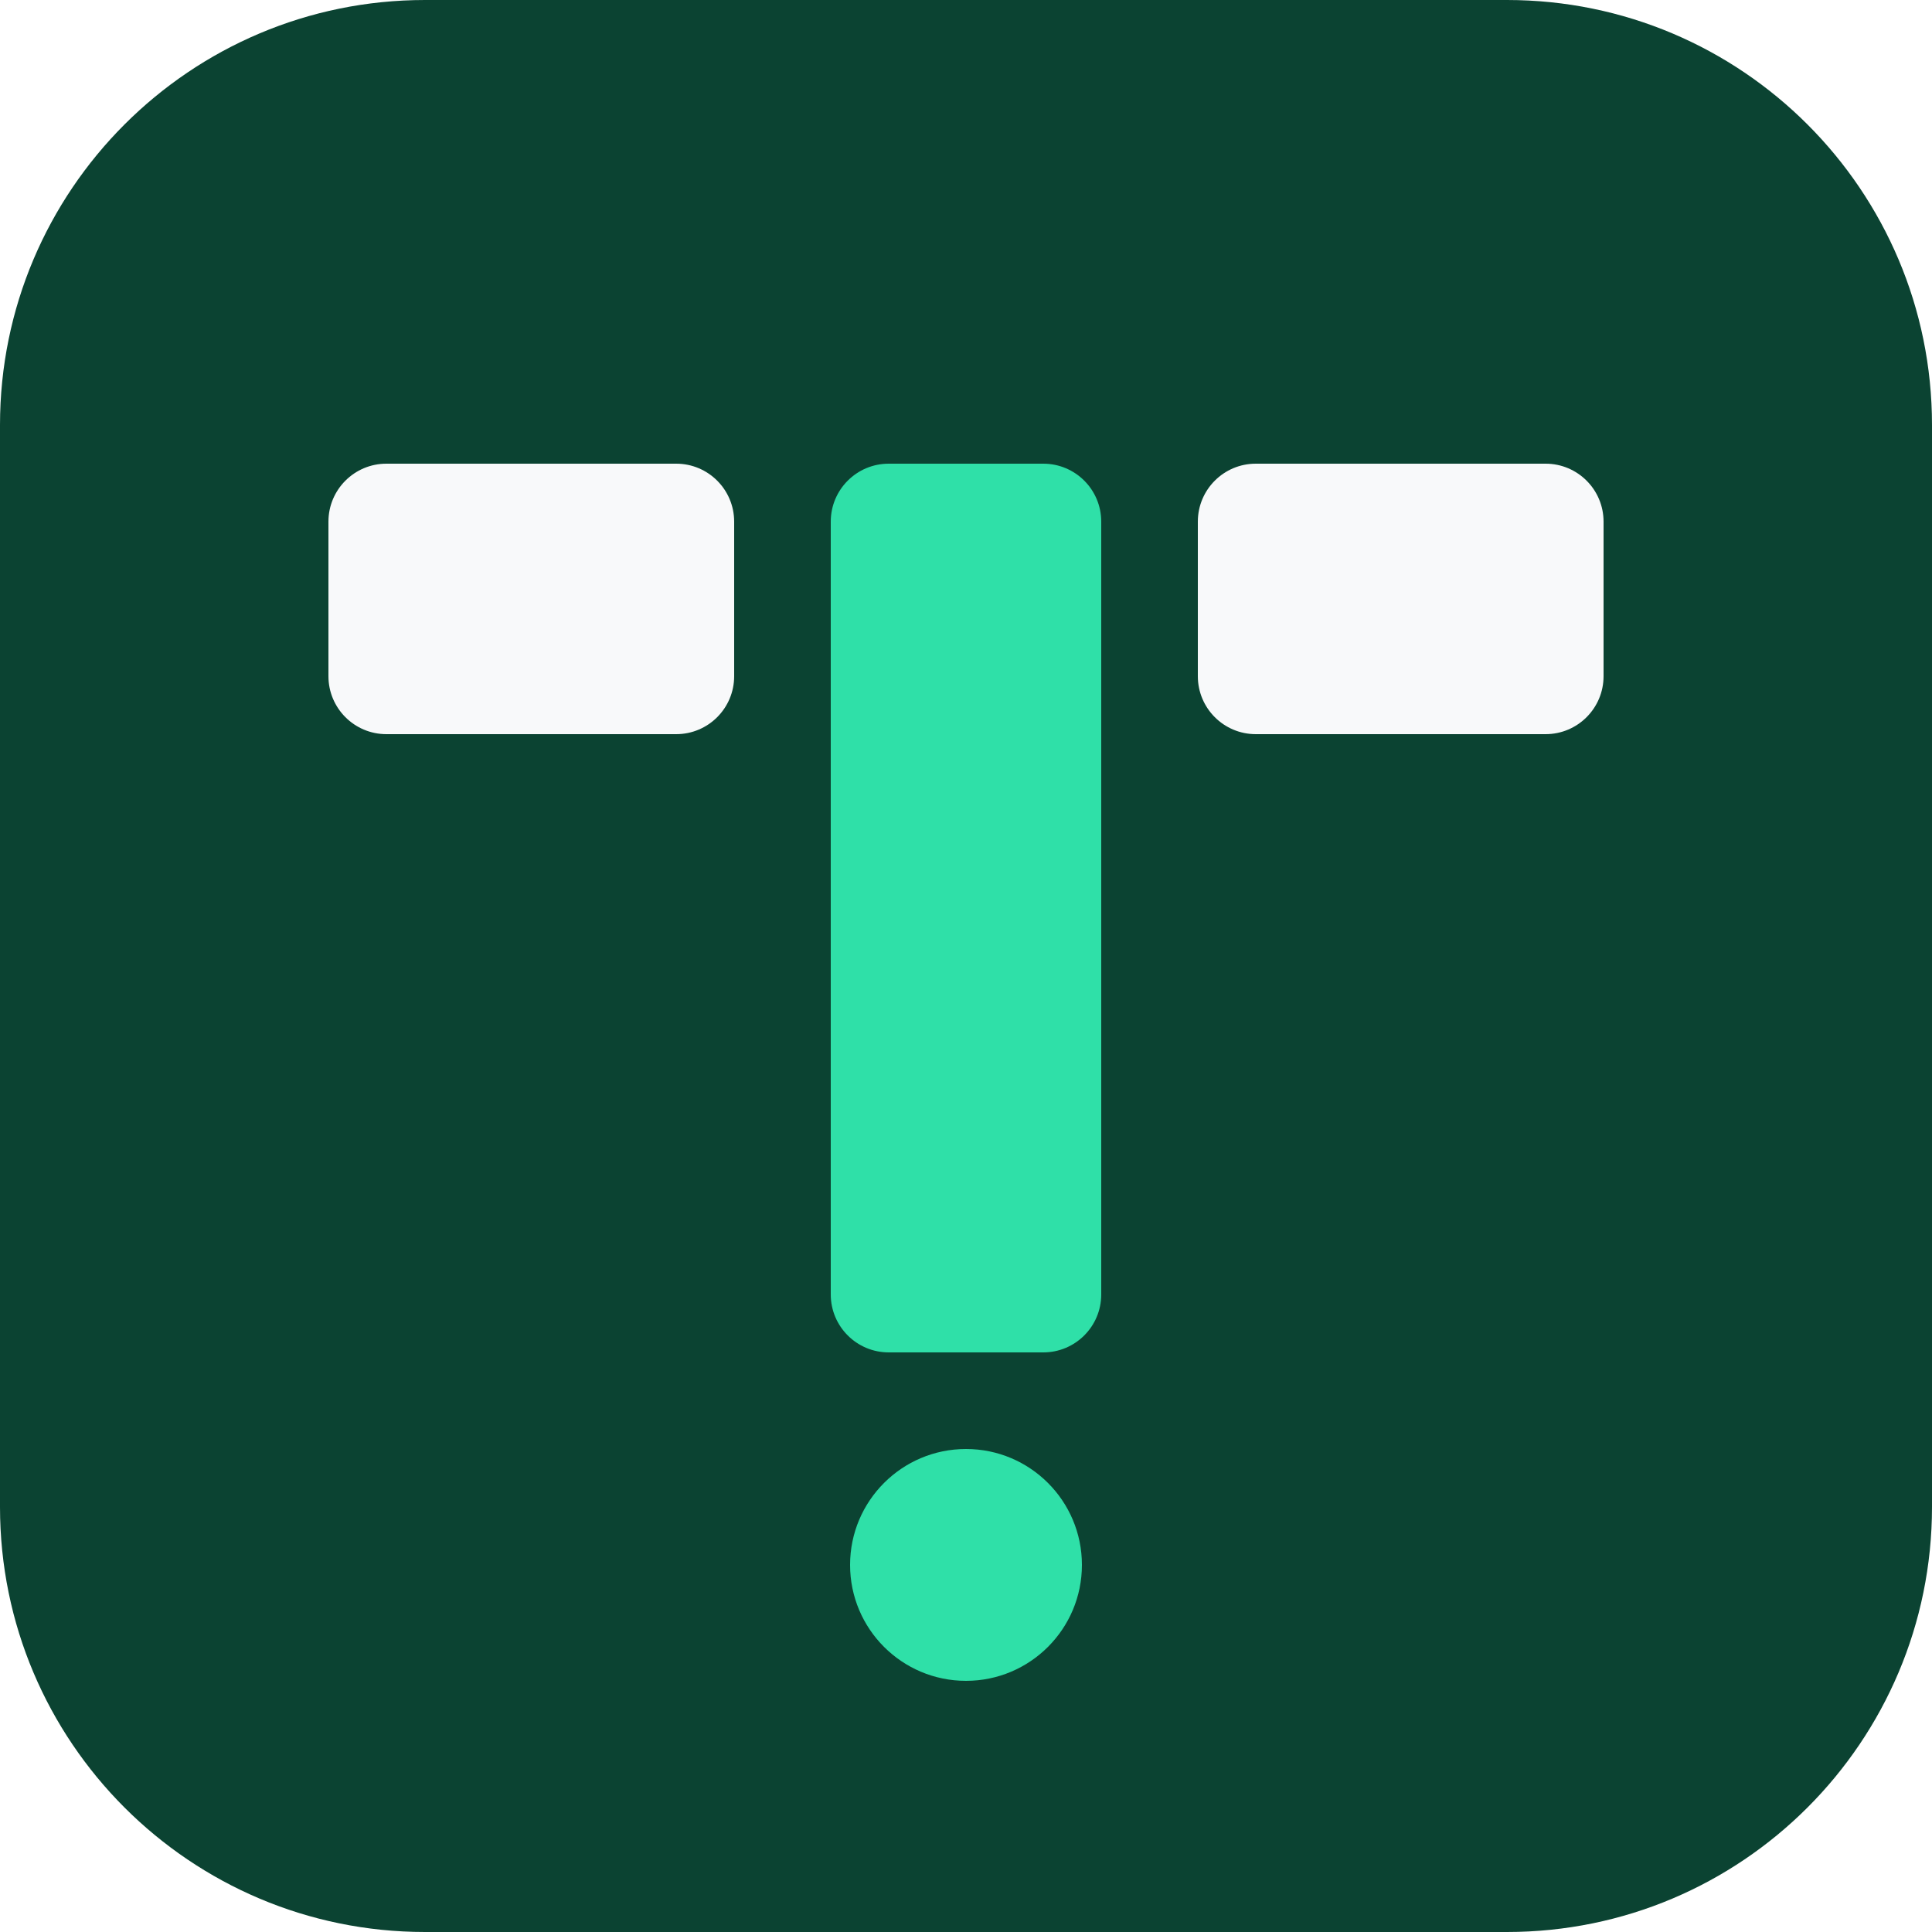
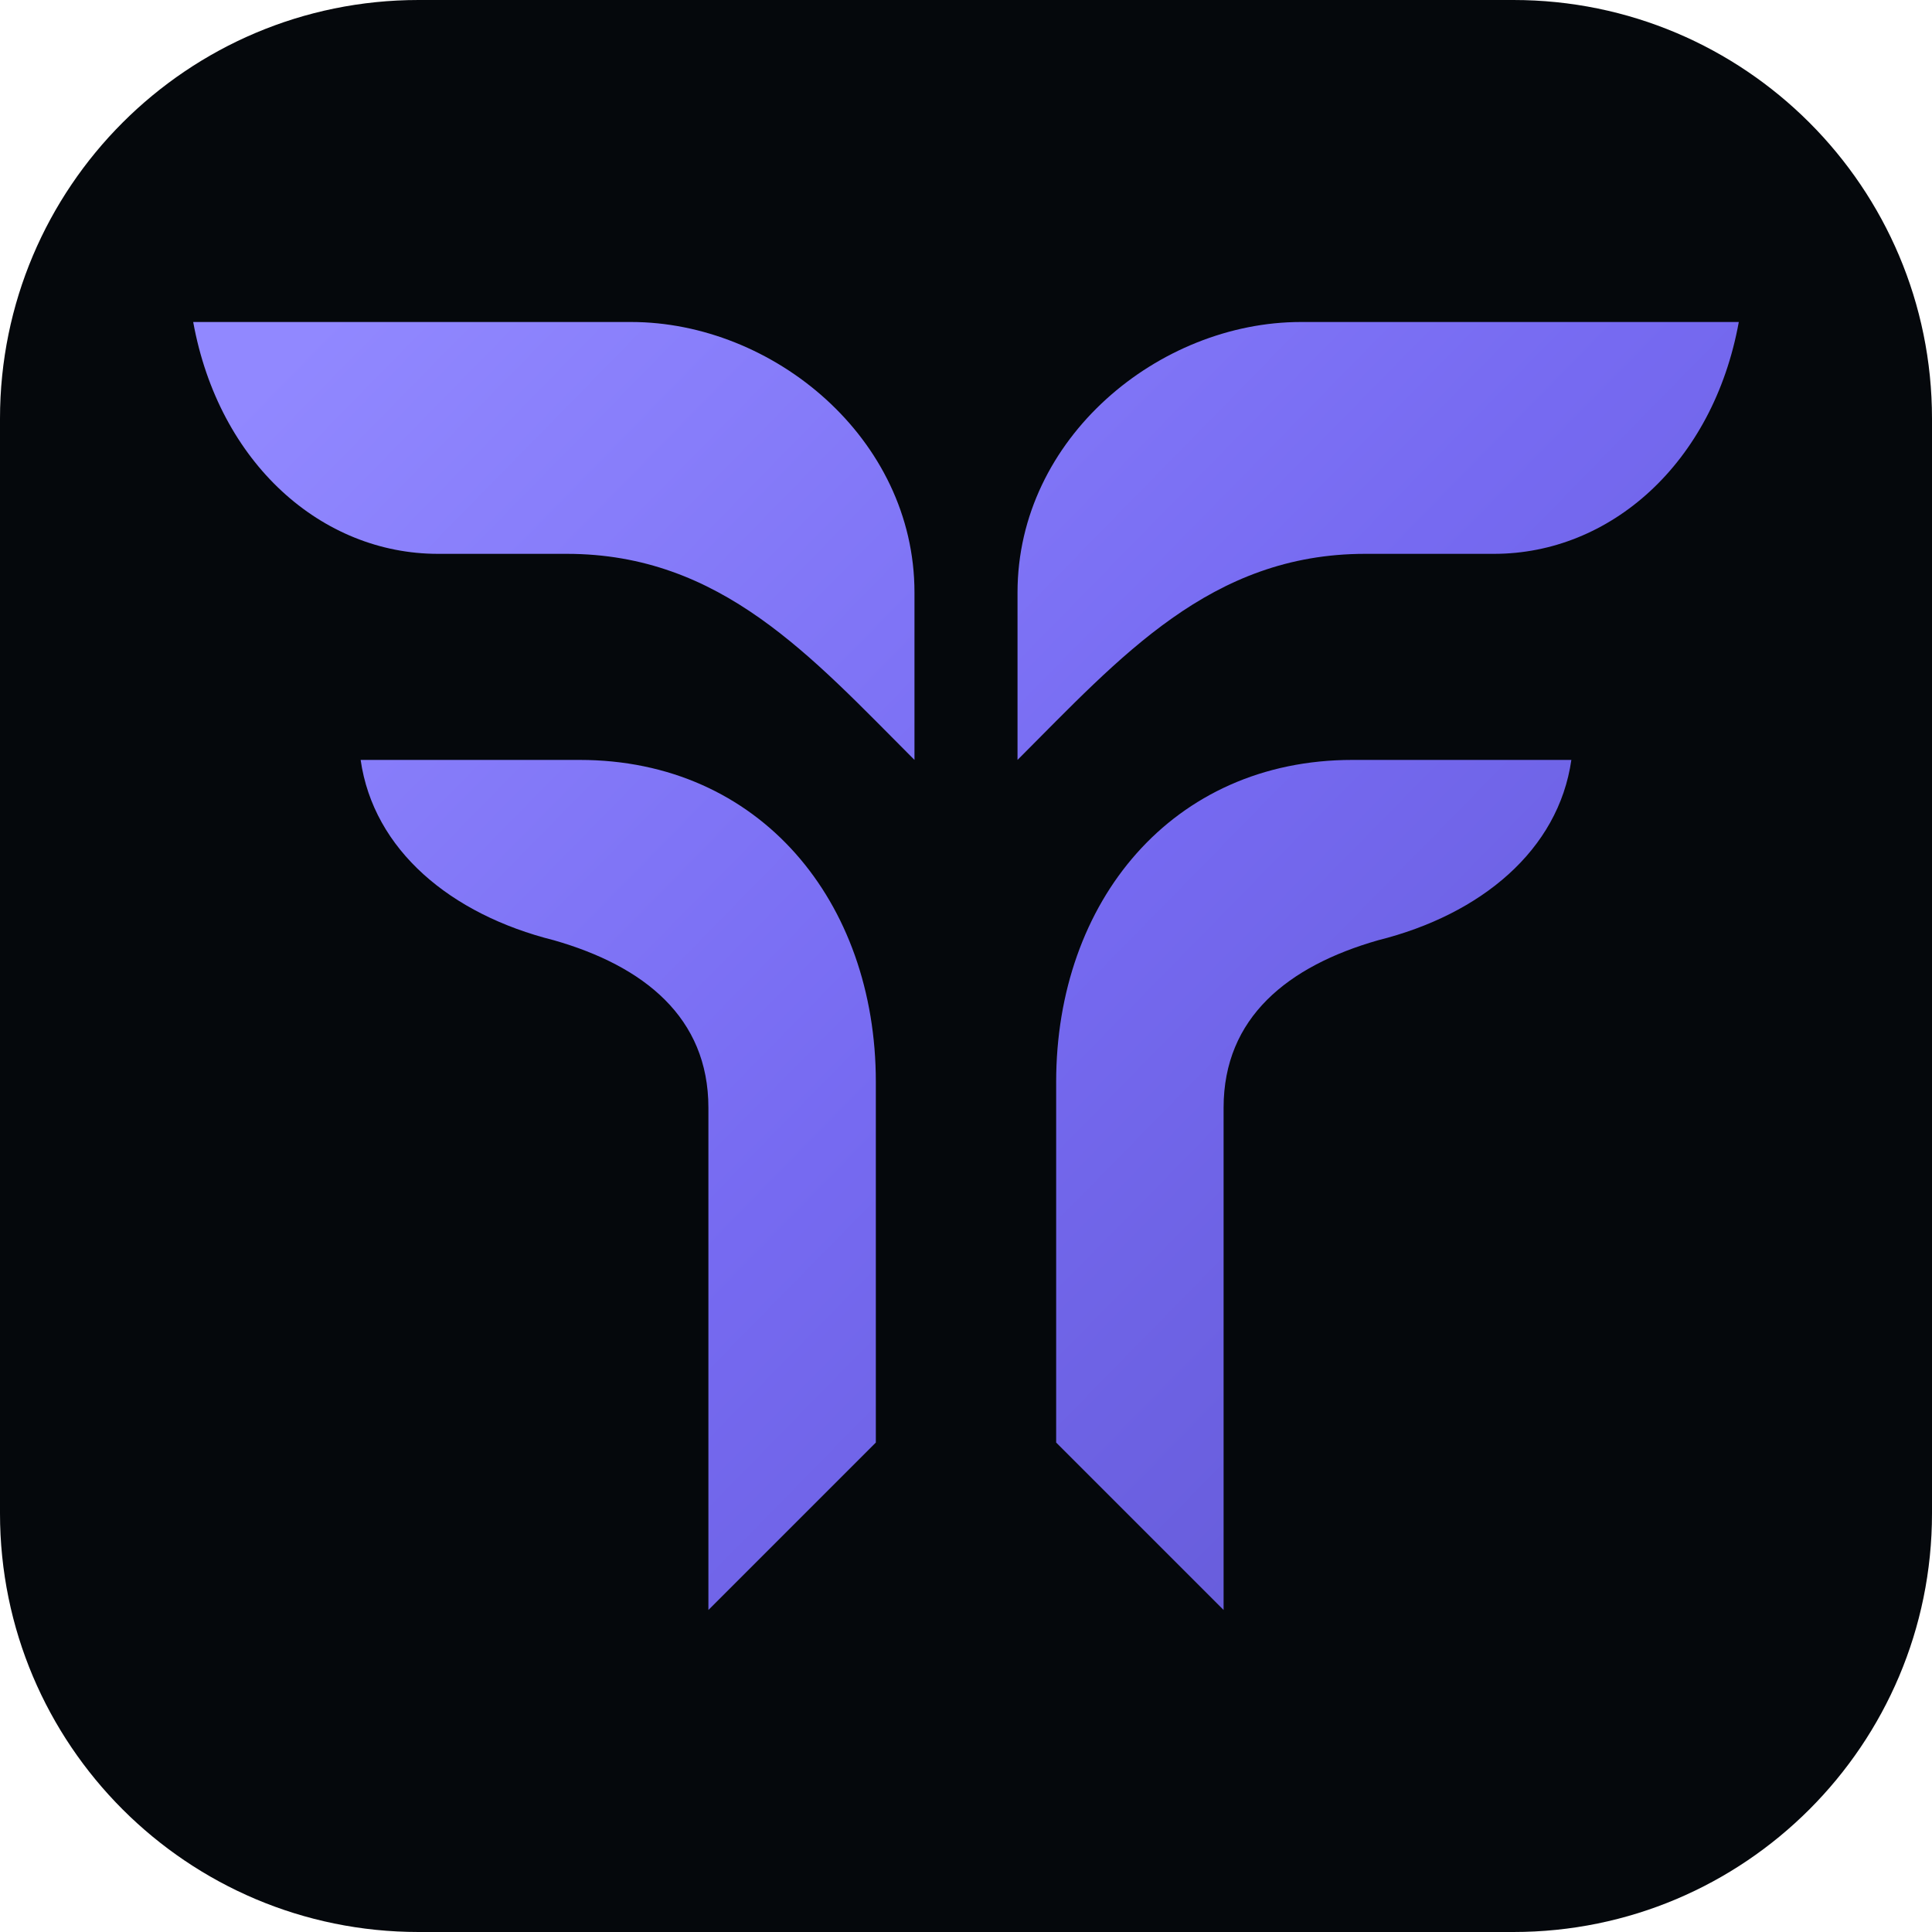
- <svg xmlns="http://www.w3.org/2000/svg" viewBox="0 0 100 100" width="100" height="100" role="img" aria-label="TapTrade">
-   <rect width="100" height="100" rx="22" fill="#0b4332" />
-   <rect x="17" y="24" width="21" height="14" rx="3" fill="#f8f9fa" />
-   <rect x="62" y="24" width="21" height="14" rx="3" fill="#f8f9fa" />
-   <rect x="43" y="24" width="14" height="46" rx="3" fill="#2fe0a8" />
-   <circle cx="50" cy="81" r="6" fill="#2fe0a8" />
+ <svg xmlns="http://www.w3.org/2000/svg" viewBox="0 0 120 120" width="120" height="120" role="img" aria-label="TapTrade">
+   <defs>
+     <linearGradient id="mark" x1="8" y1="2" x2="108" y2="100" gradientUnits="userSpaceOnUse">
+       <stop stop-color="#9188ff" />
+       <stop offset="0.52" stop-color="#766af1" />
+       <stop offset="1" stop-color="#6258d3" />
+     </linearGradient>
+   </defs>
+   <rect width="120" height="120" rx="26" fill="#05080c" />
+   <g transform="translate(12 20) scale(.8)" fill="url(#mark)">
+     <path d="M0 0h34c11 0 22 9 22 21v13c-8-8-15-16-27-16H19C10 18 2 11 0 0Z" />
+     <path d="M120 0H86C75 0 64 9 64 21v13c8-8 15-16 27-16h10c9 0 17-7 19-18Z" />
+     <path d="M13 34h17c14 0 23 11 23 25v28l-13 13V61c0-7-5-11-12-13-8-2-14-7-15-14Z" />
+     <path d="M107 34H90c-14 0-23 11-23 25v28l13 13V61c0-7 5-11 12-13 8-2 14-7 15-14Z" />
+   </g>
</svg>
